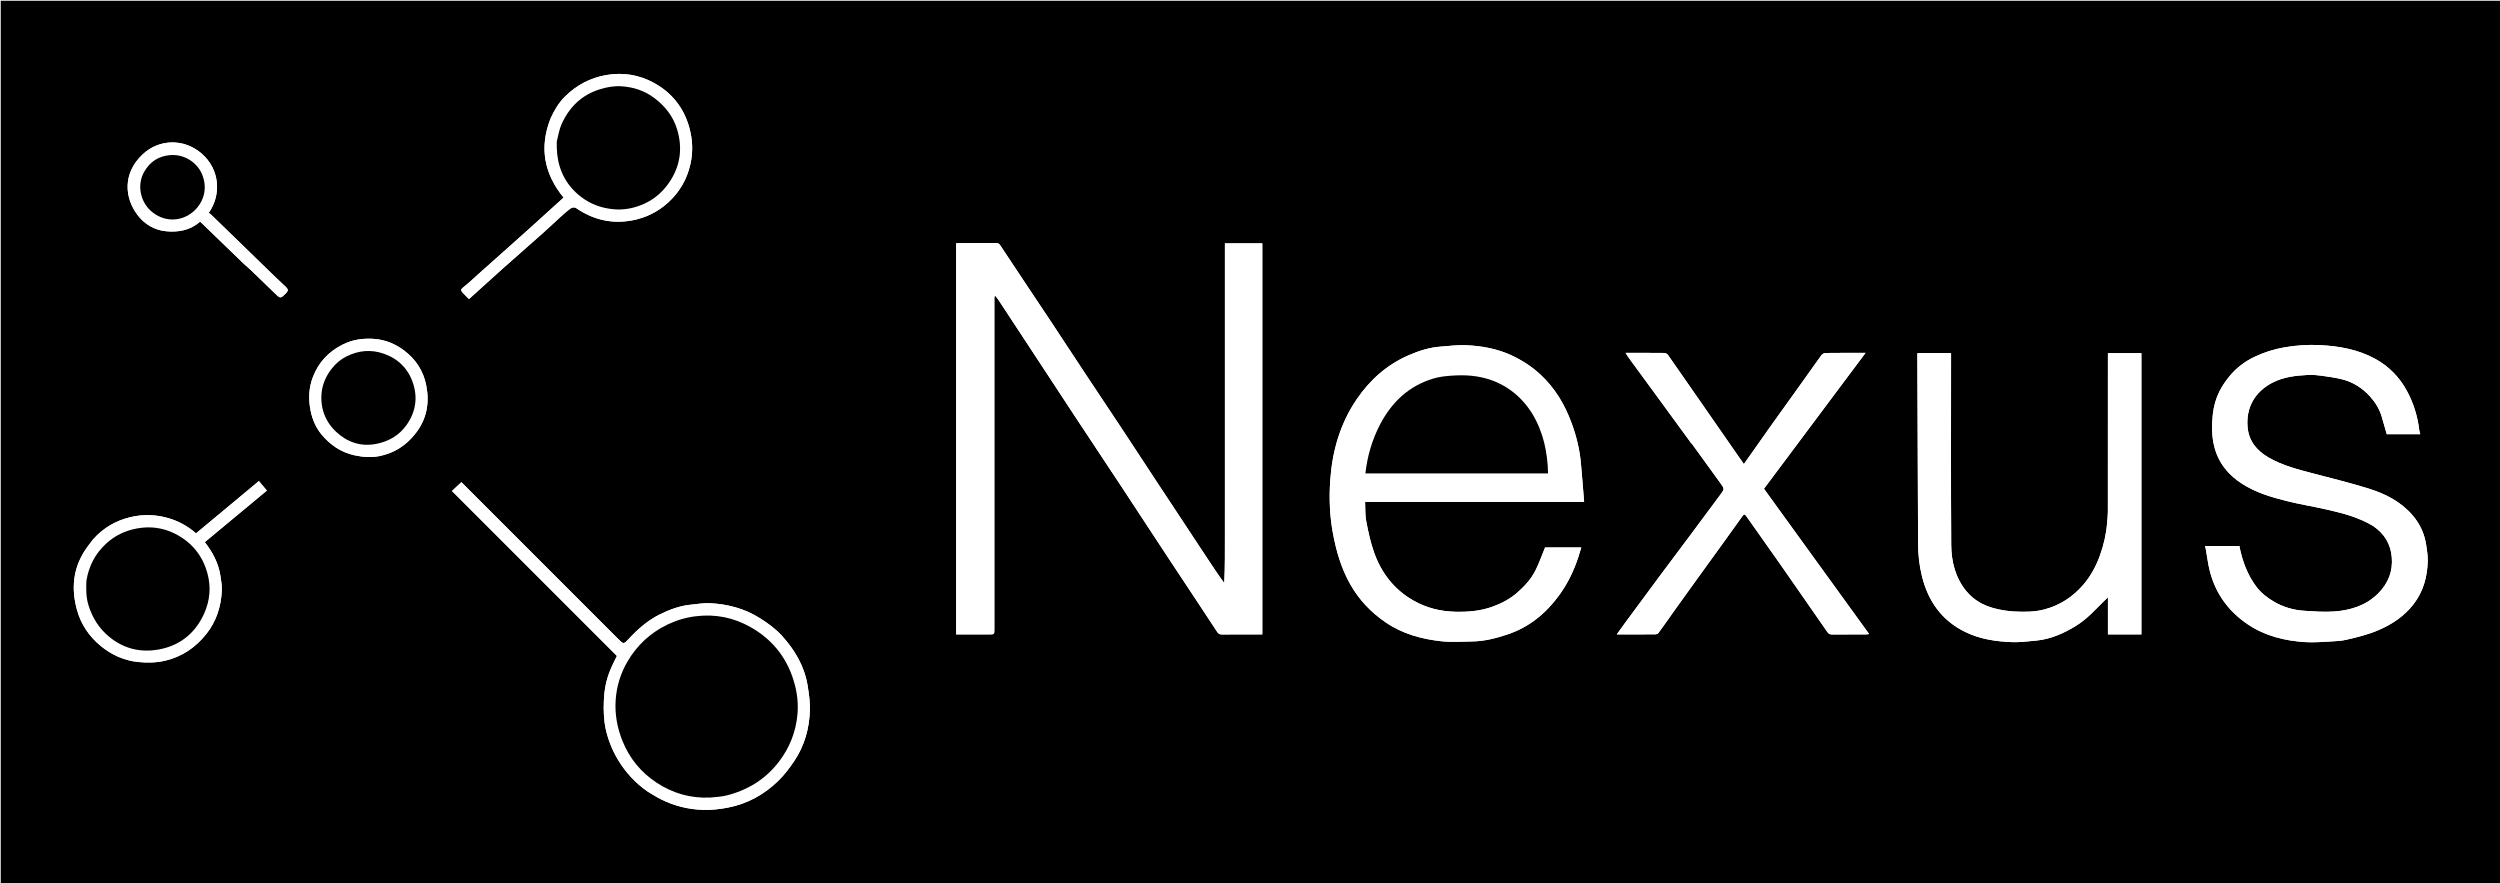
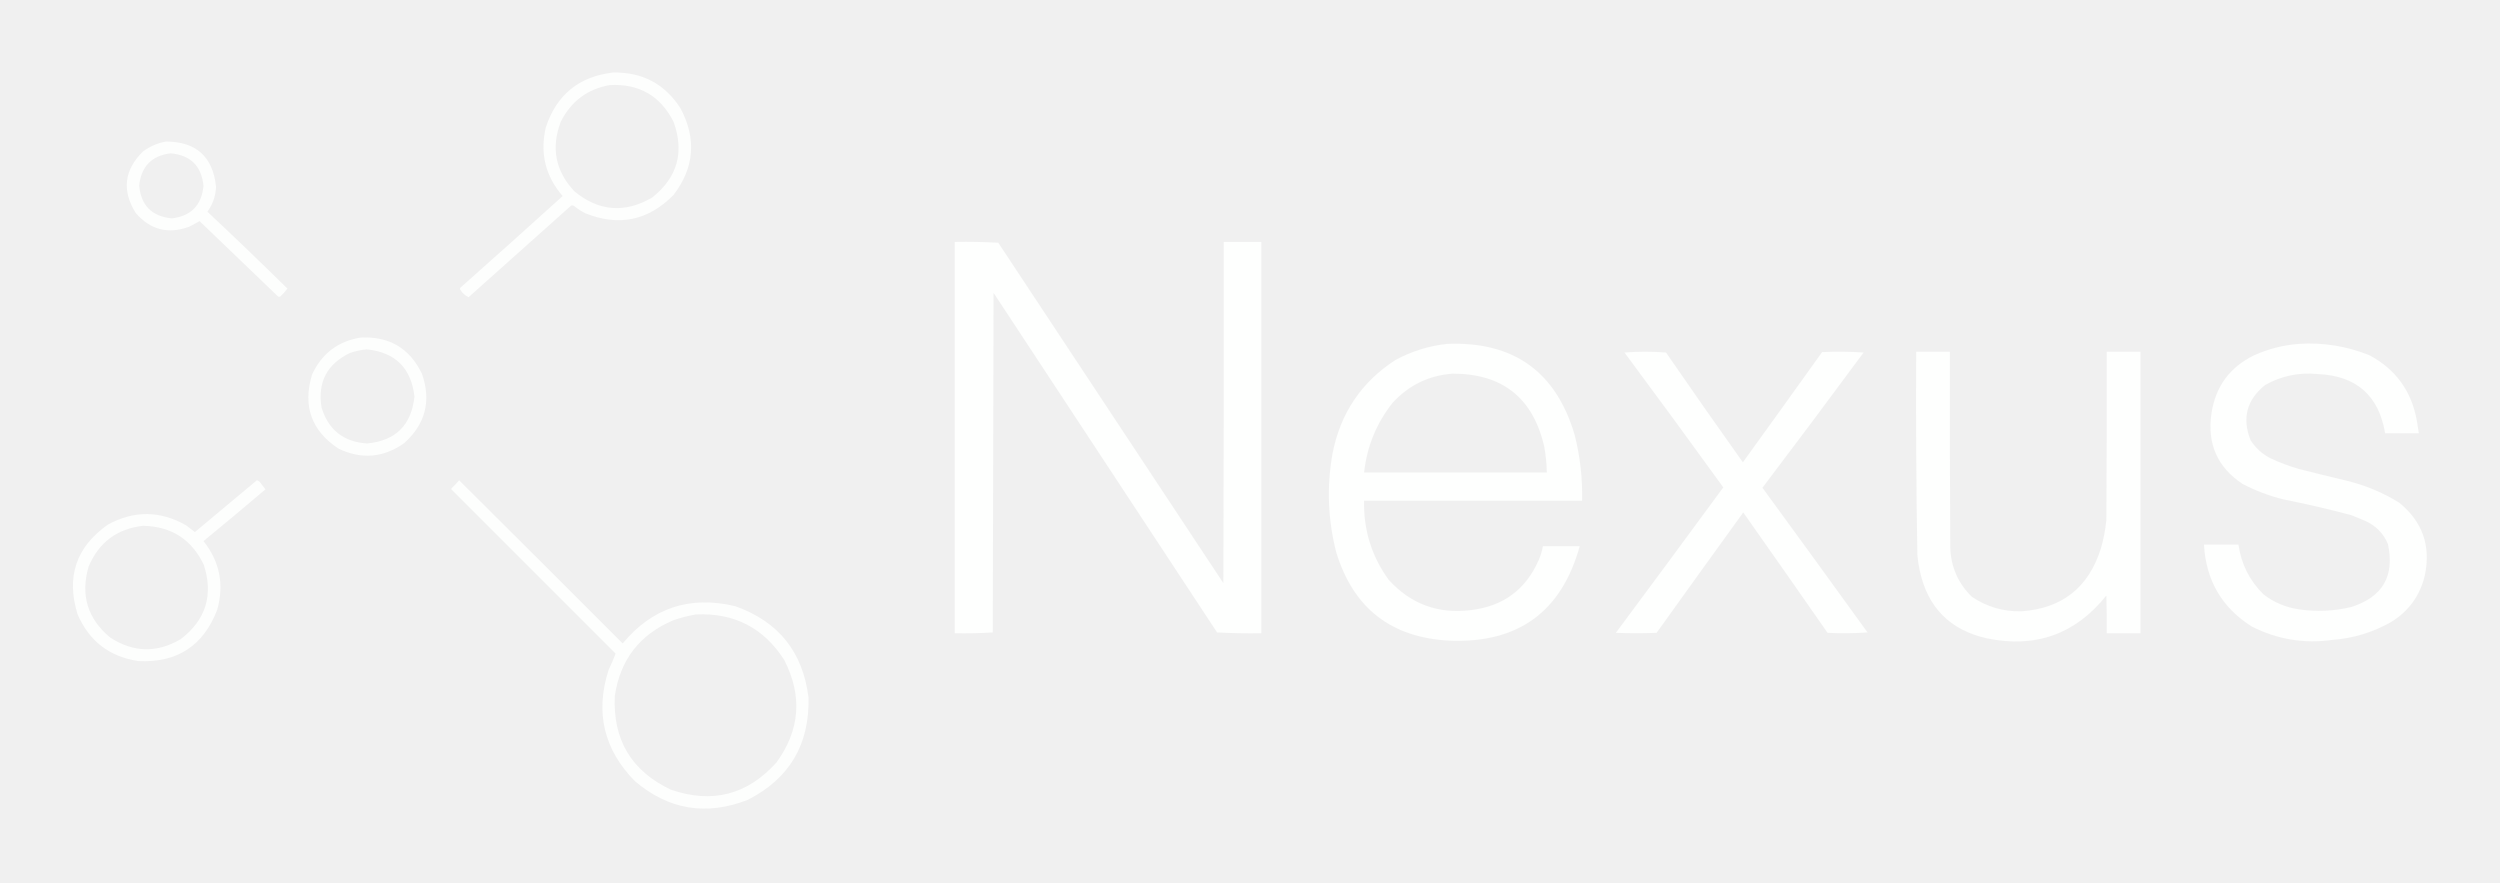
- <svg xmlns="http://www.w3.org/2000/svg" version="1.1" id="Layer_1" x="0px" y="0px" width="100%" viewBox="0 0 3188 1125" enable-background="new 0 0 3188 1125" xml:space="preserve">
-   <path fill="#000000" opacity="1" stroke="none" d=" M2082,1126   C1388,1126 694.5,1126 1,1126   C1,751 1,376 1,1   C1063.667,1 2126.333,1 3189,1   C3189,376 3189,751 3189,1126   C2820.167,1126 2451.333,1126 2082,1126  M1458.967,589.627   C1449.204,574.828 1439.472,560.008 1429.671,545.235   C1414.433,522.27 1399.108,499.363 1383.895,476.381   C1369.043,453.945 1354.356,431.399 1339.466,408.987   C1318.151,376.904 1296.65,344.943 1275.469,312.771   C1273.833,310.287 1272.331,309.977 1269.962,309.982   C1254.131,310.016 1238.3,309.995 1222.469,310.012   C1221.368,310.013 1220.266,310.185 1219.28,310.267   C1219.28,476.655 1219.28,642.711 1219.28,809   C1233.532,809 1247.506,809 1261.48,809   C1267.999,808.999 1268,808.998 1268,802.47   C1268,662.822 1268,523.175 1268,383.528   C1268,381.746 1268,379.964 1268,378.183   C1268.462,377.93 1268.924,377.677 1269.386,377.425   C1270.593,378.986 1271.909,380.475 1272.991,382.118   C1285.405,400.954 1297.786,419.81 1310.168,438.666   C1329.886,468.693 1349.551,498.756 1369.325,528.746   C1389.55,559.42 1409.925,589.994 1430.15,620.667   C1449.925,650.658 1469.538,680.754 1489.322,710.738   C1510.266,742.481 1531.384,774.109 1552.229,805.916   C1553.876,808.43 1555.435,809.058 1558.098,809.041   C1571.762,808.953 1585.427,809 1599.092,809   C1602.684,809 1606.276,809 1609.699,809   C1609.699,642.303 1609.699,476.247 1609.699,310.303   C1593.659,310.303 1577.921,310.303 1562,310.303   C1562,331.251 1562,351.897 1562,372.543   C1562,393.207 1562,413.87 1562,434.534   C1562,455.198 1562,475.862 1562,496.526   C1562,517.189 1562,537.853 1562,558.517   C1562,579.181 1562,599.844 1562,620.508   C1562,641.172 1562.038,661.836 1561.989,682.5   C1561.942,702.85 1562.203,723.212 1561.162,743.537   C1552.827,732.106 1545.309,720.694 1537.783,709.288   C1522.522,686.158 1507.279,663.015 1491.983,639.906   C1481.037,623.369 1470.019,606.879 1458.967,589.627  M1941.5,640   C1967.262,640 1993.024,640 2020.072,640   C2018.684,623.131 2017.472,606.923 2015.987,590.74   C2014.358,572.986 2010.145,555.777 2003.947,539.092   C1995.225,515.612 1982.789,494.609 1964.102,477.381   C1952.979,467.126 1940.658,459.228 1927.024,452.946   C1908.625,444.468 1889.078,441.088 1869.149,440.202   C1858.534,439.73 1847.824,441.281 1837.163,442.01   C1823.002,442.978 1809.633,447.285 1796.769,452.827   C1768.841,464.858 1746.993,484.295 1729.958,509.348   C1708.683,540.636 1698.765,575.822 1696.288,612.981   C1694.79,635.447 1695.623,658.059 1699.83,680.478   C1704.105,703.26 1710.494,725.111 1722.007,745.349   C1733.181,764.993 1748.219,780.805 1766.908,793.592   C1788.585,808.423 1812.928,815.034 1838.405,817.759   C1851.262,819.134 1864.389,818.136 1877.391,817.966   C1892.926,817.763 1907.777,813.887 1922.404,809.003   C1950.377,799.663 1971.939,781.748 1988.876,758.16   C1999.215,743.761 2006.924,727.826 2012.522,710.949   C2013.893,706.817 2015.09,702.627 2016.476,698.108   C2000.152,698.108 1984.845,698.108 1970.281,698.108   C1966.19,708.043 1962.765,717.88 1958.168,727.135   C1952.629,738.283 1944.288,747.43 1934.913,755.624   C1925.416,763.925 1914.393,769.706 1902.697,773.839   C1887.656,779.155 1871.944,780.518 1855.939,780.128   C1836.936,779.666 1819.178,775.293 1802.658,765.959   C1777.906,751.972 1761.562,730.789 1752.211,704.419   C1747.668,691.606 1744.803,678.111 1742.225,664.723   C1740.694,656.77 1741.199,648.425 1740.776,640   C1807.881,640 1874.191,640 1941.5,640  M3026.454,670.971   C3040.453,680.439 3048.482,693.51 3049.98,710.397   C3051.593,728.591 3045.329,744.054 3032.616,756.767   C3017.198,772.187 2997.465,778.244 2976.458,779.773   C2963.992,780.68 2951.34,779.691 2938.812,778.906   C2924.848,778.031 2911.607,774.261 2899.429,767.076   C2890.76,761.96 2883.029,755.816 2876.98,747.711   C2865.52,732.35 2859.275,714.8 2855.647,696.221   C2841.026,696.221 2826.578,696.221 2811.871,696.221   C2812.287,698.046 2812.703,699.591 2812.989,701.16   C2814.664,710.371 2815.706,719.747 2818.076,728.774   C2825.541,757.207 2841.8,779.547 2866.154,796.021   C2888.361,811.043 2913.429,817.141 2939.659,818.824   C2950.843,819.542 2962.158,818.498 2973.398,817.934   C2979.583,817.625 2985.869,817.241 2991.873,815.859   C3006.083,812.587 3020.198,809.161 3033.743,803.252   C3050.939,795.75 3065.933,785.562 3077.432,770.889   C3090.107,754.716 3095.37,735.632 3095.869,715.316   C3096.033,708.673 3094.921,701.955 3093.948,695.337   C3091.813,680.818 3085.896,667.916 3076.286,656.817   C3061.476,639.712 3041.997,629.764 3021.001,623.188   C2997.892,615.95 2974.307,610.213 2950.874,604.034   C2930.858,598.757 2910.768,593.831 2892.629,583.252   C2877.724,574.56 2867.708,562.301 2866.135,544.857   C2863.922,520.304 2875.041,499.778 2897.719,488.032   C2912.023,480.624 2927.633,478.924 2943.347,478.1   C2948.898,477.809 2954.561,478.307 2960.084,479.081   C2969.198,480.358 2978.4,481.54 2987.275,483.868   C3000.975,487.462 3012.515,494.851 3022.163,505.465   C3028.982,512.967 3034.073,521.23 3036.997,530.854   C3039.315,538.481 3041.441,546.167 3043.622,553.72   C3057.737,553.72 3071.83,553.72 3086.349,553.72   C3085.838,551.798 3085.23,550.273 3085.047,548.698   C3082.955,530.745 3077.694,513.809 3069,497.944   C3059.506,480.62 3046.031,466.982 3028.865,457.587   C3007.061,445.655 2983.012,441.324 2958.444,440.086   C2943.304,439.323 2928.209,440.318 2913.202,442.923   C2899.8,445.249 2886.967,449.291 2874.787,455.126   C2862.786,460.874 2852.153,468.854 2843.616,479.087   C2838.485,485.239 2833.776,491.989 2830.204,499.133   C2825.682,508.177 2822.976,517.929 2821.815,528.191   C2820.264,541.892 2820.242,555.506 2823.484,568.815   C2828.585,589.763 2841.183,605.505 2859.276,617.042   C2876.598,628.088 2895.998,633.916 2915.597,638.839   C2933.409,643.313 2951.626,646.148 2969.524,650.309   C2989.061,654.85 3008.457,660.028 3026.454,670.971  M2711.5,809   C2717.932,809 2724.365,809 2730.71,809   C2730.71,689.019 2730.71,569.616 2730.71,450.294   C2716.345,450.294 2702.273,450.294 2688,450.294   C2688,452.4 2688,454.213 2688,456.027   C2688,521.525 2688.021,587.023 2687.957,652.522   C2687.952,657.272 2687.365,662.024 2686.997,666.771   C2685.906,680.852 2682.783,694.465 2678.041,707.778   C2673.01,721.903 2665.997,734.93 2656.173,746.169   C2642.962,761.283 2626.777,771.909 2607.081,777.125   C2594.6,780.43 2581.979,780.423 2569.38,779.823   C2560.698,779.41 2551.924,777.999 2543.494,775.846   C2529.402,772.249 2516.886,765.242 2507.543,753.909   C2493.438,736.799 2488.341,716.096 2488.203,694.679   C2487.694,615.017 2488,535.351 2488,455.686   C2488,453.904 2488,452.121 2488,450.227   C2473.481,450.227 2459.41,450.227 2445.261,450.227   C2445.153,450.904 2445.011,451.371 2445.013,451.838   C2445.335,532.255 2445.746,612.672 2445.927,693.09   C2445.96,707.404 2447.531,721.423 2450.998,735.273   C2458.942,767.01 2476.374,791.437 2506.208,805.957   C2524.855,815.033 2545.059,818.063 2565.502,818.819   C2575.631,819.194 2585.85,817.894 2595.991,816.953   C2614.842,815.204 2631.656,807.717 2647.566,797.915   C2661.333,789.433 2671.973,777.408 2683.322,766.189   C2684.528,764.996 2685.78,763.85 2688.037,761.708   C2688.037,778.41 2688.037,793.599 2688.037,809   C2695.879,809 2703.189,809 2711.5,809  M2156.453,564.964   C2156.925,565.435 2157.472,565.852 2157.858,566.384   C2169.923,582.999 2182.04,599.576 2193.99,616.274   C2199.074,623.378 2199.084,623.621 2194.275,630.168   C2181.813,647.136 2169.205,663.997 2156.616,680.871   C2143.439,698.535 2130.175,716.133 2117.028,733.82   C2102.158,753.826 2087.366,773.89 2072.565,793.948   C2069.011,798.764 2065.556,803.654 2061.703,809   C2078.554,809 2094.387,809.047 2110.219,808.926   C2111.79,808.914 2114.004,808.345 2114.819,807.23   C2122.726,796.41 2130.348,785.382 2138.149,774.483   C2149.349,758.835 2160.614,743.232 2171.882,727.633   C2188.453,704.694 2205.158,681.85 2221.522,658.765   C2223.949,655.341 2224.806,655.237 2227.107,658.519   C2241.575,679.153 2256.242,699.648 2270.696,720.293   C2290.599,748.722 2310.415,777.214 2330.12,805.78   C2331.704,808.077 2333.082,809.1 2335.916,809.071   C2350.581,808.919 2365.248,809.009 2379.914,808.981   C2380.938,808.979 2381.963,808.713 2383.473,808.501   C2338.52,746.395 2293.932,684.794 2249.396,623.265   C2292.428,565.711 2335.411,508.221 2378.942,450   C2360.965,450 2344.302,449.907 2327.644,450.137   C2325.888,450.161 2323.618,451.683 2322.505,453.19   C2315.885,462.151 2309.572,471.338 2303.087,480.401   C2287.848,501.697 2272.521,522.932 2257.323,544.258   C2246.214,559.846 2235.252,575.54 2223.81,591.775   C2221.617,588.662 2219.762,586.059 2217.938,583.434   C2198.962,556.13 2179.985,528.825 2161.02,501.512   C2149.699,485.208 2138.442,468.86 2127.011,452.634   C2126.104,451.347 2124.072,450.129 2122.549,450.112   C2106.223,449.932 2089.894,450 2072.954,450   C2074.515,452.427 2075.765,454.605 2077.236,456.62   C2089.166,472.959 2101.148,489.259 2113.092,505.587   C2127.416,525.169 2141.719,544.766 2156.453,564.964  M826.029,1009.534   C831.442,1012.697 836.715,1016.138 842.295,1018.973   C859.668,1027.799 878.305,1032.336 897.655,1032.781   C907.865,1033.016 918.278,1031.785 928.333,1029.842   C953.034,1025.068 974.438,1013.285 992.353,995.829   C1000.104,988.276 1006.81,979.424 1012.869,970.408   C1025.969,950.914 1032.062,928.863 1032.777,905.595   C1033.096,895.229 1031.551,884.701 1029.894,874.401   C1025.924,849.731 1013.706,829.048 997.183,810.802   C989.052,801.823 979.289,794.797 968.995,788.284   C949.313,775.831 927.705,770.332 904.868,769.167   C897.258,768.778 889.548,770.336 881.884,770.998   C867.386,772.25 853.906,777.283 841.129,783.625   C825.95,791.161 813.259,802.331 801.736,814.754   C795.249,821.748 795.224,821.724 788.286,814.785   C721.372,747.867 654.459,680.949 588.373,614.858   C584.579,618.396 580.845,621.877 576.331,626.087   C646.369,696.127 716.464,766.224 786.692,836.453   C776.845,855.891 770.955,869.168 770.031,893.826   C769.813,899.65 769.699,905.51 770.082,911.318   C770.489,917.478 771.074,923.699 772.413,929.709   C775.461,943.394 780.585,956.322 787.798,968.412   C797.483,984.645 809.92,998.275 826.029,1009.534  M701.953,151.505   C687.491,188.263 693.858,221.536 718.694,252.025   C718.246,252.418 717.611,252.959 716.993,253.519   C702.812,266.353 688.642,279.199 674.449,292.02   C668.108,297.748 661.733,303.437 655.356,309.124   C640.156,322.675 624.941,336.21 609.743,349.764   C606.059,353.049 602.417,356.382 598.758,359.697   C585.63,371.592 584.268,367.176 597.2,380.644   C597.398,380.85 597.788,380.87 598.372,381.078   C605.457,374.669 612.637,368.171 619.821,361.677   C626.777,355.389 633.686,349.049 640.703,342.831   C657.647,327.815 674.69,312.909 691.598,297.852   C699.966,290.401 708.073,282.656 716.4,275.157   C720.274,271.669 724.21,268.185 728.501,265.261   C729.911,264.299 733.105,264.262 734.502,265.226   C756.337,280.284 780.15,285.929 806.328,280.996   C823.869,277.691 839.336,269.926 852.375,257.935   C866.62,244.835 875.94,228.818 880.342,209.607   C884.025,193.538 883.239,177.964 878.929,162.433   C871.85,136.917 856.114,117.605 833.109,105.287   C814.565,95.358 794.395,91.967 772.959,95.744   C752.354,99.373 735.196,108.616 720.589,123.023   C712.574,130.928 706.801,140.536 701.953,151.505  M118.505,687.997   C114.872,692.953 110.936,697.717 107.658,702.897   C92.973,726.102 90.954,751.044 97.984,777.121   C103.077,796.014 113.593,811.57 128.54,823.81   C142.318,835.092 158.051,842.28 176.207,844.182   C188.117,845.43 199.683,845.141 211.265,842.337   C232.581,837.176 249.536,825.465 263.131,808.428   C275.789,792.567 281.587,774.193 282.825,754.342   C283.257,747.417 282.053,740.303 280.921,733.385   C278.339,717.592 270.982,703.937 261.151,691.318   C287.387,669.524 313.743,647.631 340.298,625.573   C336.847,621.444 333.632,617.598 330.138,613.418   C303.151,635.887 276.5,658.075 249.975,680.16   C239.276,670.801 227.564,664.416 214.292,660.619   C198.207,656.018 182.117,655.632 165.941,659.555   C147.464,664.035 131.69,673.196 118.505,687.997  M311.003,336.503   C314.069,339.235 317.222,341.876 320.185,344.716   C330.243,354.355 340.279,364.018 350.233,373.763   C357.66,381.034 357.503,381.001 364.745,373.866   C367.656,370.998 367.683,368.878 364.694,366.094   C356.574,358.529 348.593,350.814 340.62,343.093   C327.981,330.852 315.399,318.55 302.782,306.285   C291.479,295.298 280.167,284.319 268.837,273.36   C268.06,272.608 267.092,272.055 266.212,271.41   C282.527,248.26 280.397,215.751 256.854,195.579   C234.468,176.399 203.096,177.249 182.36,196.45   C156.167,220.704 158.568,252.047 175.497,274.323   C184.13,285.683 196.795,293.471 211.765,294.886   C227.588,296.382 242.593,293.748 255.238,282.602   C273.803,300.541 292.153,318.271 311.003,336.503  M529.035,553.596   C544.147,535.218 548.037,513.966 543.505,491.288   C539.946,473.48 530.61,458.661 515.983,447.462   C504.44,438.624 491.389,433.195 476.997,432.16   C463.112,431.16 449.598,432.979 436.731,439.514   C418.795,448.623 406.174,462.147 399.01,480.815   C393.694,494.666 393.171,508.919 396.007,523.374   C398.2,534.551 402.715,545.146 409.711,553.674   C420.658,567.019 434.635,576.841 452.09,580.594   C462.556,582.844 473.142,583.735 483.635,581.64   C501.929,577.988 517.063,568.743 529.035,553.596  z" />
-   <path fill="#FFFFFF" opacity="1" stroke="none" d=" M1459,589.998   C1470.019,606.879 1481.037,623.369 1491.983,639.906   C1507.279,663.015 1522.522,686.158 1537.783,709.288   C1545.309,720.694 1552.827,732.106 1561.162,743.537   C1562.203,723.212 1561.942,702.85 1561.989,682.5   C1562.038,661.836 1562,641.172 1562,620.508   C1562,599.844 1562,579.181 1562,558.517   C1562,537.853 1562,517.189 1562,496.526   C1562,475.862 1562,455.198 1562,434.534   C1562,413.87 1562,393.207 1562,372.543   C1562,351.897 1562,331.251 1562,310.303   C1577.921,310.303 1593.659,310.303 1609.699,310.303   C1609.699,476.247 1609.699,642.303 1609.699,809   C1606.276,809 1602.684,809 1599.092,809   C1585.427,809 1571.762,808.953 1558.098,809.041   C1555.435,809.058 1553.876,808.43 1552.229,805.916   C1531.384,774.109 1510.266,742.481 1489.322,710.738   C1469.538,680.754 1449.925,650.658 1430.15,620.667   C1409.925,589.994 1389.55,559.42 1369.325,528.746   C1349.551,498.756 1329.886,468.693 1310.168,438.666   C1297.786,419.81 1285.405,400.954 1272.991,382.118   C1271.909,380.475 1270.593,378.986 1269.386,377.425   C1268.924,377.677 1268.462,377.93 1268,378.183   C1268,379.964 1268,381.746 1268,383.528   C1268,523.175 1268,662.822 1268,802.47   C1268,808.998 1267.999,808.999 1261.48,809   C1247.506,809 1233.532,809 1219.28,809   C1219.28,642.711 1219.28,476.655 1219.28,310.267   C1220.266,310.185 1221.368,310.013 1222.469,310.012   C1238.3,309.995 1254.131,310.016 1269.962,309.982   C1272.331,309.977 1273.833,310.287 1275.469,312.771   C1296.65,344.943 1318.151,376.904 1339.466,408.987   C1354.356,431.399 1369.043,453.945 1383.895,476.381   C1399.108,499.363 1414.433,522.27 1429.671,545.235   C1439.472,560.008 1449.204,574.828 1459,589.998  z" />
-   <path fill="#FFFFFF" opacity="1" stroke="none" d=" M1941,640   C1874.191,640 1807.881,640 1740.776,640   C1741.199,648.425 1740.694,656.77 1742.225,664.723   C1744.803,678.111 1747.668,691.606 1752.211,704.419   C1761.562,730.789 1777.906,751.972 1802.658,765.959   C1819.178,775.293 1836.936,779.666 1855.939,780.128   C1871.944,780.518 1887.656,779.155 1902.697,773.839   C1914.393,769.706 1925.416,763.925 1934.913,755.624   C1944.288,747.43 1952.629,738.283 1958.168,727.135   C1962.765,717.88 1966.19,708.043 1970.281,698.108   C1984.845,698.108 2000.152,698.108 2016.476,698.108   C2015.09,702.627 2013.893,706.817 2012.522,710.949   C2006.924,727.826 1999.215,743.761 1988.876,758.16   C1971.939,781.748 1950.377,799.663 1922.404,809.003   C1907.777,813.887 1892.926,817.763 1877.391,817.966   C1864.389,818.136 1851.262,819.134 1838.405,817.759   C1812.928,815.034 1788.585,808.423 1766.908,793.592   C1748.219,780.805 1733.181,764.993 1722.007,745.349   C1710.494,725.111 1704.105,703.26 1699.83,680.478   C1695.623,658.059 1694.79,635.447 1696.288,612.981   C1698.765,575.822 1708.683,540.636 1729.958,509.348   C1746.993,484.295 1768.841,464.858 1796.769,452.827   C1809.633,447.285 1823.002,442.978 1837.163,442.01   C1847.824,441.281 1858.534,439.73 1869.149,440.202   C1889.078,441.088 1908.625,444.468 1927.024,452.946   C1940.658,459.228 1952.979,467.126 1964.102,477.381   C1982.789,494.609 1995.225,515.612 2003.947,539.092   C2010.145,555.777 2014.358,572.986 2015.987,590.74   C2017.472,606.923 2018.684,623.131 2020.072,640   C1993.024,640 1967.262,640 1941,640  M1953.497,526.993   C1946.171,515.211 1937.003,505.172 1925.645,497.126   C1910.698,486.539 1893.925,480.833 1875.882,479.139   C1867.293,478.332 1858.533,478.539 1849.909,479.14   C1842.519,479.656 1834.981,480.608 1827.909,482.714   C1796.78,491.983 1774.955,512.595 1760.114,540.822   C1749.796,560.448 1743.65,581.521 1741.16,603.712   C1818.751,603.712 1896.276,603.712 1974.072,603.712   C1973.435,576.504 1968.081,550.884 1953.497,526.993  z" />
-   <path fill="#FFFFFF" opacity="1" stroke="none" d=" M3026.199,670.7   C3008.457,660.028 2989.061,654.85 2969.524,650.309   C2951.626,646.148 2933.409,643.313 2915.597,638.839   C2895.998,633.916 2876.598,628.088 2859.276,617.042   C2841.183,605.505 2828.585,589.763 2823.484,568.815   C2820.242,555.506 2820.264,541.892 2821.815,528.191   C2822.976,517.929 2825.682,508.177 2830.204,499.133   C2833.776,491.989 2838.485,485.239 2843.616,479.087   C2852.153,468.854 2862.786,460.874 2874.787,455.126   C2886.967,449.291 2899.8,445.249 2913.202,442.923   C2928.209,440.318 2943.304,439.323 2958.444,440.086   C2983.012,441.324 3007.061,445.655 3028.865,457.587   C3046.031,466.982 3059.506,480.62 3069,497.944   C3077.694,513.809 3082.955,530.745 3085.047,548.698   C3085.23,550.273 3085.838,551.798 3086.349,553.72   C3071.83,553.72 3057.737,553.72 3043.622,553.72   C3041.441,546.167 3039.315,538.481 3036.997,530.854   C3034.073,521.23 3028.982,512.967 3022.163,505.465   C3012.515,494.851 3000.975,487.462 2987.275,483.868   C2978.4,481.54 2969.198,480.358 2960.084,479.081   C2954.561,478.307 2948.898,477.809 2943.347,478.1   C2927.633,478.924 2912.023,480.624 2897.719,488.032   C2875.041,499.778 2863.922,520.304 2866.135,544.857   C2867.708,562.301 2877.724,574.56 2892.629,583.252   C2910.768,593.831 2930.858,598.757 2950.874,604.034   C2974.307,610.213 2997.892,615.95 3021.001,623.188   C3041.997,629.764 3061.476,639.712 3076.286,656.817   C3085.896,667.916 3091.813,680.818 3093.948,695.337   C3094.921,701.955 3096.033,708.673 3095.869,715.316   C3095.37,735.632 3090.107,754.716 3077.432,770.889   C3065.933,785.562 3050.939,795.75 3033.743,803.252   C3020.198,809.161 3006.083,812.587 2991.873,815.859   C2985.869,817.241 2979.583,817.625 2973.398,817.934   C2962.158,818.498 2950.843,819.542 2939.659,818.824   C2913.429,817.141 2888.361,811.043 2866.154,796.021   C2841.8,779.547 2825.541,757.207 2818.076,728.774   C2815.706,719.747 2814.664,710.371 2812.989,701.16   C2812.703,699.591 2812.287,698.046 2811.871,696.221   C2826.578,696.221 2841.026,696.221 2855.647,696.221   C2859.275,714.8 2865.52,732.35 2876.98,747.711   C2883.029,755.816 2890.76,761.96 2899.429,767.076   C2911.607,774.261 2924.848,778.031 2938.812,778.906   C2951.34,779.691 2963.992,780.68 2976.458,779.773   C2997.465,778.244 3017.198,772.187 3032.616,756.767   C3045.329,744.054 3051.593,728.591 3049.98,710.397   C3048.482,693.51 3040.453,680.439 3026.199,670.7  z" />
-   <path fill="#FFFFFF" opacity="1" stroke="none" d=" M2711,809   C2703.189,809 2695.879,809 2688.037,809   C2688.037,793.599 2688.037,778.41 2688.037,761.708   C2685.78,763.85 2684.528,764.996 2683.322,766.189   C2671.973,777.408 2661.333,789.433 2647.566,797.915   C2631.656,807.717 2614.842,815.204 2595.991,816.953   C2585.85,817.894 2575.631,819.194 2565.502,818.819   C2545.059,818.063 2524.855,815.033 2506.208,805.957   C2476.374,791.437 2458.942,767.01 2450.998,735.273   C2447.531,721.423 2445.96,707.404 2445.927,693.09   C2445.746,612.672 2445.335,532.255 2445.013,451.838   C2445.011,451.371 2445.153,450.904 2445.261,450.227   C2459.41,450.227 2473.481,450.227 2488,450.227   C2488,452.121 2488,453.904 2488,455.686   C2488,535.351 2487.694,615.017 2488.203,694.679   C2488.341,716.096 2493.438,736.799 2507.543,753.909   C2516.886,765.242 2529.402,772.249 2543.494,775.846   C2551.924,777.999 2560.698,779.41 2569.38,779.823   C2581.979,780.423 2594.6,780.43 2607.081,777.125   C2626.777,771.909 2642.962,761.283 2656.173,746.169   C2665.997,734.93 2673.01,721.903 2678.041,707.778   C2682.783,694.465 2685.906,680.852 2686.997,666.771   C2687.365,662.024 2687.952,657.272 2687.957,652.522   C2688.021,587.023 2688,521.525 2688,456.027   C2688,454.213 2688,452.4 2688,450.294   C2702.273,450.294 2716.345,450.294 2730.71,450.294   C2730.71,569.616 2730.71,689.019 2730.71,809   C2724.365,809 2717.932,809 2711,809  z" />
-   <path fill="#FFFFFF" opacity="1" stroke="none" d=" M2156.242,564.661   C2141.719,544.766 2127.416,525.169 2113.092,505.587   C2101.148,489.259 2089.166,472.959 2077.236,456.62   C2075.765,454.605 2074.515,452.427 2072.954,450   C2089.894,450 2106.223,449.932 2122.549,450.112   C2124.072,450.129 2126.104,451.347 2127.011,452.634   C2138.442,468.86 2149.699,485.208 2161.02,501.512   C2179.985,528.825 2198.962,556.13 2217.938,583.434   C2219.762,586.059 2221.617,588.662 2223.81,591.775   C2235.252,575.54 2246.214,559.846 2257.323,544.258   C2272.521,522.932 2287.848,501.697 2303.087,480.401   C2309.572,471.338 2315.885,462.151 2322.505,453.19   C2323.618,451.683 2325.888,450.161 2327.644,450.137   C2344.302,449.907 2360.965,450 2378.942,450   C2335.411,508.221 2292.428,565.711 2249.396,623.265   C2293.932,684.794 2338.52,746.395 2383.473,808.501   C2381.963,808.713 2380.938,808.979 2379.914,808.981   C2365.248,809.009 2350.581,808.919 2335.916,809.071   C2333.082,809.1 2331.704,808.077 2330.12,805.78   C2310.415,777.214 2290.599,748.722 2270.696,720.293   C2256.242,699.648 2241.575,679.153 2227.107,658.519   C2224.806,655.237 2223.949,655.341 2221.522,658.765   C2205.158,681.85 2188.453,704.694 2171.882,727.633   C2160.614,743.232 2149.349,758.835 2138.149,774.483   C2130.348,785.382 2122.726,796.41 2114.819,807.23   C2114.004,808.345 2111.79,808.914 2110.219,808.926   C2094.387,809.047 2078.554,809 2061.703,809   C2065.556,803.654 2069.011,798.764 2072.565,793.948   C2087.366,773.89 2102.158,753.826 2117.028,733.82   C2130.175,716.133 2143.439,698.535 2156.616,680.871   C2169.205,663.997 2181.813,647.136 2194.275,630.168   C2199.084,623.621 2199.074,623.378 2193.99,616.274   C2182.04,599.576 2169.923,582.999 2157.858,566.384   C2157.472,565.852 2156.925,565.435 2156.242,564.661  z" />
-   <path fill="#FFFFFF" opacity="1" stroke="none" d=" M825.767,1009.269   C809.92,998.275 797.483,984.645 787.798,968.412   C780.585,956.322 775.461,943.394 772.413,929.709   C771.074,923.699 770.489,917.478 770.082,911.318   C769.699,905.51 769.813,899.65 770.031,893.826   C770.955,869.168 776.845,855.891 786.692,836.453   C716.464,766.224 646.369,696.127 576.331,626.087   C580.845,621.877 584.579,618.396 588.373,614.858   C654.459,680.949 721.372,747.867 788.286,814.785   C795.224,821.724 795.249,821.748 801.736,814.754   C813.259,802.331 825.95,791.161 841.129,783.625   C853.906,777.283 867.386,772.25 881.884,770.998   C889.548,770.336 897.258,768.778 904.868,769.167   C927.705,770.332 949.313,775.831 968.995,788.284   C979.289,794.797 989.052,801.823 997.183,810.802   C1013.706,829.048 1025.924,849.731 1029.894,874.401   C1031.551,884.701 1033.096,895.229 1032.777,905.595   C1032.062,928.863 1025.969,950.914 1012.869,970.408   C1006.81,979.424 1000.104,988.276 992.353,995.829   C974.438,1013.285 953.034,1025.068 928.333,1029.842   C918.278,1031.785 907.865,1033.016 897.655,1032.781   C878.305,1032.336 859.668,1027.799 842.295,1018.973   C836.715,1016.138 831.442,1012.697 825.767,1009.269  M906.392,1017   C912.861,1016.218 919.49,1016.084 925.772,1014.542   C953.355,1007.772 976.385,993.652 993.656,970.811   C1006.958,953.219 1014.838,933.333 1016.864,911.423   C1017.999,899.145 1016.969,886.77 1013.958,874.742   C1005.705,841.768 986.866,816.607 957.29,799.814   C935.466,787.423 912.03,782.749 886.957,785.897   C874.326,787.483 862.397,791.042 851.051,796.516   C829.351,806.986 812.341,822.767 800.202,843.544   C791.399,858.61 786.311,875.096 785.13,892.461   C783.902,910.527 786.973,927.971 793.831,944.961   C802.792,967.161 817.356,984.782 836.899,997.771   C857.406,1011.401 880.424,1018.269 906.392,1017  z" />
-   <path fill="#FFFFFF" opacity="1" stroke="none" d=" M701.99,151.111   C706.801,140.536 712.574,130.928 720.589,123.023   C735.196,108.616 752.354,99.373 772.959,95.744   C794.395,91.967 814.565,95.358 833.109,105.287   C856.114,117.605 871.85,136.917 878.929,162.433   C883.239,177.964 884.025,193.538 880.342,209.607   C875.94,228.818 866.62,244.835 852.375,257.935   C839.336,269.926 823.869,277.691 806.328,280.996   C780.15,285.929 756.337,280.284 734.502,265.226   C733.105,264.262 729.911,264.299 728.501,265.261   C724.21,268.185 720.274,271.669 716.4,275.157   C708.073,282.656 699.966,290.401 691.598,297.852   C674.69,312.909 657.647,327.815 640.703,342.831   C633.686,349.049 626.777,355.389 619.821,361.677   C612.637,368.171 605.457,374.669 598.372,381.078   C597.788,380.87 597.398,380.85 597.2,380.644   C584.268,367.176 585.63,371.592 598.758,359.697   C602.417,356.382 606.059,353.049 609.743,349.764   C624.941,336.21 640.156,322.675 655.356,309.124   C661.733,303.437 668.108,297.748 674.449,292.02   C688.642,279.199 702.812,266.353 716.993,253.519   C717.611,252.959 718.246,252.418 718.694,252.025   C693.858,221.536 687.491,188.263 701.99,151.111  M710.002,180.856   C709.688,191.692 710.622,202.292 713.89,212.779   C717.904,225.66 724.978,236.678 734.566,245.636   C744.207,254.645 755.654,261.192 768.814,264.494   C780.962,267.541 793.073,268.092 805.19,265.304   C827.364,260.201 844.446,247.73 856.179,228.257   C868.175,208.349 870.071,187.034 863.449,165.01   C858.517,148.608 848.396,135.689 834.86,125.357   C822.29,115.761 807.95,111.022 792.307,110.026   C782.926,109.429 773.891,111.111 764.89,113.896   C741.642,121.088 725.979,136.597 716.182,158.226   C713.113,164.999 712.023,172.669 710.002,180.856  z" />
-   <path fill="#FFFFFF" opacity="1" stroke="none" d=" M118.757,687.741   C131.69,673.196 147.464,664.035 165.941,659.555   C182.117,655.632 198.207,656.018 214.292,660.619   C227.564,664.416 239.276,670.801 249.975,680.16   C276.5,658.075 303.151,635.887 330.138,613.418   C333.632,617.598 336.847,621.444 340.298,625.573   C313.743,647.631 287.387,669.524 261.151,691.318   C270.982,703.937 278.339,717.592 280.921,733.385   C282.053,740.303 283.257,747.417 282.825,754.342   C281.587,774.193 275.789,792.567 263.131,808.428   C249.536,825.465 232.581,837.176 211.265,842.337   C199.683,845.141 188.117,845.43 176.207,844.182   C158.051,842.28 142.318,835.092 128.54,823.81   C113.593,811.57 103.077,796.014 97.984,777.121   C90.954,751.044 92.973,726.102 107.658,702.897   C110.936,697.717 114.872,692.953 118.757,687.741  M110.026,740.944   C109.776,751.134 109.685,761.325 112.675,771.216   C117.616,787.557 126.151,801.346 139.633,812.336   C159.661,828.662 182.656,832.861 206.707,827.318   C231.51,821.601 249.687,806.1 260.337,782.332   C267.769,765.747 269.208,748.619 264.57,731.39   C258.328,708.198 243.994,690.859 222.399,680.232   C207.428,672.865 191.512,670.844 174.836,673.863   C159.586,676.624 146.358,683.013 135.092,693.458   C121.461,706.095 113.281,721.724 110.026,740.944  z" />
-   <path fill="#FFFFFF" opacity="1" stroke="none" d=" M310.752,336.252   C292.153,318.271 273.803,300.541 255.238,282.602   C242.593,293.748 227.588,296.382 211.765,294.886   C196.795,293.471 184.13,285.683 175.497,274.323   C158.568,252.047 156.167,220.704 182.36,196.45   C203.096,177.249 234.468,176.399 256.854,195.579   C280.397,215.751 282.527,248.26 266.212,271.41   C267.092,272.055 268.06,272.608 268.837,273.36   C280.167,284.319 291.479,295.298 302.782,306.285   C315.399,318.55 327.981,330.852 340.62,343.093   C348.593,350.814 356.574,358.529 364.694,366.094   C367.683,368.878 367.656,370.998 364.745,373.866   C357.503,381.001 357.66,381.034 350.233,373.763   C340.279,364.018 330.243,354.355 320.185,344.716   C317.222,341.876 314.069,339.235 310.752,336.252  M247.987,268.519   C260.981,256.022 264.544,238.802 257.612,222.189   C251.496,207.533 235.279,196.128 216.562,197.86   C201.849,199.221 191.339,206.373 184.124,218.664   C174.434,235.17 178.678,256.443 192.181,268.742   C208.192,283.323 231.159,283.853 247.987,268.519  z" />
-   <path fill="#FFFFFF" opacity="1" stroke="none" d=" M529.004,553.958   C517.063,568.743 501.929,577.988 483.635,581.64   C473.142,583.735 462.556,582.844 452.09,580.594   C434.635,576.841 420.658,567.019 409.711,553.674   C402.715,545.146 398.2,534.551 396.007,523.374   C393.171,508.919 393.694,494.666 399.01,480.815   C406.174,462.147 418.795,448.623 436.731,439.514   C449.598,432.979 463.112,431.16 476.997,432.16   C491.389,433.195 504.44,438.624 515.983,447.462   C530.61,458.661 539.946,473.48 543.505,491.288   C548.037,513.966 544.147,535.218 529.004,553.958  M421.422,472.06   C415.249,480.727 411.147,490.392 410.13,500.888   C408.244,520.333 414.697,537.551 428.707,550.683   C442.756,563.852 459.974,569.877 479.742,566.04   C495.693,562.944 508.849,555.328 518.295,542.102   C529.91,525.839 532.926,507.634 526.728,488.778   C520.672,470.356 507.935,457.496 489.397,451.038   C473.269,445.419 457.478,446.772 442.22,454.349   C434.057,458.403 427.384,464.259 421.422,472.06  z" />
-   <path fill="#000000" opacity="1" stroke="none" d=" M1953.759,527.263   C1968.081,550.884 1973.435,576.504 1974.072,603.712   C1896.276,603.712 1818.751,603.712 1741.16,603.712   C1743.65,581.521 1749.796,560.448 1760.114,540.822   C1774.955,512.595 1796.78,491.983 1827.909,482.714   C1834.981,480.608 1842.519,479.656 1849.909,479.14   C1858.533,478.539 1867.293,478.332 1875.882,479.139   C1893.925,480.833 1910.698,486.539 1925.645,497.126   C1937.003,505.172 1946.171,515.211 1953.759,527.263  z" />
-   <path fill="#000000" opacity="1" stroke="none" d=" M905.905,1017   C880.424,1018.269 857.406,1011.401 836.899,997.771   C817.356,984.782 802.792,967.161 793.831,944.961   C786.973,927.971 783.902,910.527 785.13,892.461   C786.311,875.096 791.399,858.61 800.202,843.544   C812.341,822.767 829.351,806.986 851.051,796.516   C862.397,791.042 874.326,787.483 886.957,785.897   C912.03,782.749 935.466,787.423 957.29,799.814   C986.866,816.607 1005.705,841.768 1013.958,874.742   C1016.969,886.77 1017.999,899.145 1016.864,911.423   C1014.838,933.333 1006.958,953.219 993.656,970.811   C976.385,993.652 953.355,1007.772 925.772,1014.542   C919.49,1016.084 912.861,1016.218 905.905,1017  z" />
-   <path fill="#000000" opacity="1" stroke="none" d=" M710.014,180.392   C712.023,172.669 713.113,164.999 716.182,158.226   C725.979,136.597 741.642,121.088 764.89,113.896   C773.891,111.111 782.926,109.429 792.307,110.026   C807.95,111.022 822.29,115.761 834.86,125.357   C848.396,135.689 858.517,148.608 863.449,165.01   C870.071,187.034 868.175,208.349 856.179,228.257   C844.446,247.73 827.364,260.201 805.19,265.304   C793.073,268.092 780.962,267.541 768.814,264.494   C755.654,261.192 744.207,254.645 734.566,245.636   C724.978,236.678 717.904,225.66 713.89,212.779   C710.622,202.292 709.688,191.692 710.014,180.392  z" />
-   <path fill="#000000" opacity="1" stroke="none" d=" M110.203,740.521   C113.281,721.724 121.461,706.095 135.092,693.458   C146.358,683.013 159.586,676.624 174.836,673.863   C191.512,670.844 207.428,672.865 222.399,680.232   C243.994,690.859 258.328,708.198 264.57,731.39   C269.208,748.619 267.769,765.747 260.337,782.332   C249.687,806.1 231.51,821.601 206.707,827.318   C182.656,832.861 159.661,828.662 139.633,812.336   C126.151,801.346 117.616,787.557 112.675,771.216   C109.685,761.325 109.776,751.134 110.203,740.521  z" />
-   <path fill="#000000" opacity="1" stroke="none" d=" M247.729,268.769   C231.159,283.853 208.192,283.323 192.181,268.742   C178.678,256.443 174.434,235.17 184.124,218.664   C191.339,206.373 201.849,199.221 216.562,197.86   C235.279,196.128 251.496,207.533 257.612,222.189   C264.544,238.802 260.981,256.022 247.729,268.769  z" />
-   <path fill="#000000" opacity="1" stroke="none" d=" M421.692,471.811   C427.384,464.259 434.057,458.403 442.22,454.349   C457.478,446.772 473.269,445.419 489.397,451.038   C507.935,457.496 520.672,470.356 526.728,488.778   C532.926,507.634 529.91,525.839 518.295,542.102   C508.849,555.328 495.693,562.944 479.742,566.04   C459.974,569.877 442.756,563.852 428.707,550.683   C414.697,537.551 408.244,520.333 410.13,500.888   C411.147,490.392 415.249,480.727 421.692,471.811  z" />
+ <svg xmlns="http://www.w3.org/2000/svg" version="1.1" width="3188px" height="1125px" style="shape-rendering:geometricPrecision; text-rendering:geometricPrecision; image-rendering:optimizeQuality; fill-rule:evenodd; clip-rule:evenodd">
+   <g>
+     <path style="opacity:0.929" fill="#fefffe" d="M 781.5,92.5 C 819.128,91.726 847.961,107.059 868,138.5C 888.383,177.19 885.383,213.856 859,248.5C 826.77,281.28 789.27,289.113 746.5,272C 741.494,269.499 736.827,266.499 732.5,263C 731.241,262.018 729.908,261.685 728.5,262C 684.833,301 641.167,340 597.5,379C 593.188,377.036 589.688,373.869 587,369.5C 586.251,368.365 586.417,367.365 587.5,366.5C 631.022,327.901 674.355,289.068 717.5,250C 695.52,224.579 688.353,195.412 696,162.5C 709.685,120.975 738.185,97.642 781.5,92.5 Z M 777.5,108.5 C 815.025,106.504 842.191,122.171 859,155.5C 872.92,194.391 863.754,226.557 831.5,252C 796.561,272.216 763.561,269.549 732.5,244C 708.344,218.198 702.511,188.698 715,155.5C 728.019,129.299 748.853,113.632 777.5,108.5 Z" />
+   </g>
+   <g>
+     <path style="opacity:0.929" fill="#fefffe" d="M 211.5,180.5 C 250.048,180.549 271.381,199.716 275.5,238C 275.049,249.817 271.383,260.484 264.5,270C 298.884,302.206 332.884,334.873 366.5,368C 363.87,371.632 360.87,374.965 357.5,378C 356.5,378.667 355.5,378.667 354.5,378C 321.167,346 287.833,314 254.5,282C 250.279,284.144 245.946,286.477 241.5,289C 214.566,299.015 191.732,293.182 173,271.5C 155.201,242.822 158.367,216.655 182.5,193C 191.315,186.586 200.982,182.419 211.5,180.5 Z M 217.5,195.5 C 242.941,197.774 256.941,211.608 259.5,237C 257.135,261.698 243.635,275.531 219,278.5C 193.56,275.894 179.727,261.894 177.5,236.5C 180.115,212.22 193.448,198.554 217.5,195.5 Z" />
+   </g>
+   <g>
+     <path style="opacity:0.971" fill="#fefffe" d="M 1217.5,308.5 C 1236.08,308.174 1254.58,308.507 1273,309.5C 1368.67,454.167 1464.33,598.833 1560,743.5C 1560.5,598.5 1560.67,453.5 1560.5,308.5C 1576.5,308.5 1592.5,308.5 1608.5,308.5C 1608.5,474.833 1608.5,641.167 1608.5,807.5C 1589.59,807.826 1570.76,807.493 1552,806.5C 1457,662.167 1362,517.833 1267,373.5C 1266.67,517.833 1266.33,662.167 1266,806.5C 1249.91,807.491 1233.74,807.825 1217.5,807.5C 1217.5,641.167 1217.5,474.833 1217.5,308.5 Z" />
+   </g>
+   <g>
+     <path style="opacity:0.932" fill="#fefffe" d="M 459.5,430.5 C 496.036,428.507 522.203,443.84 538,476.5C 550.144,511.093 542.644,540.593 515.5,565C 488.913,583.842 460.913,586.175 431.5,572C 396.955,549.044 385.789,517.544 398,477.5C 410.356,450.956 430.856,435.289 459.5,430.5 Z M 467.5,445.5 C 504.149,449.167 524.482,469.334 528.5,506C 524.505,542.328 504.339,562.162 468,565.5C 438.049,563.548 418.715,548.215 410,519.5C 404.923,487.15 417.09,463.983 446.5,450C 453.47,447.669 460.47,446.169 467.5,445.5 Z" />
+   </g>
+   <g>
+     <path style="opacity:0.972" fill="#fefffe" d="M 1845.5,438.5 C 1929.99,435.126 1984.15,473.793 2008,554.5C 2015.01,582.061 2018.17,610.061 2017.5,638.5C 1924.83,638.5 1832.17,638.5 1739.5,638.5C 1738.67,675.842 1749.17,709.508 1771,739.5C 1799.11,770.318 1833.95,783.151 1875.5,778C 1916.58,773.216 1945.42,752.05 1962,714.5C 1964.54,708.703 1966.38,702.703 1967.5,696.5C 1983.17,696.5 1998.83,696.5 2014.5,696.5C 1991.17,780.365 1935.83,820.531 1848.5,817C 1774.03,813.191 1725.87,775.691 1704,704.5C 1693.38,663.202 1691.71,621.535 1699,579.5C 1708.84,527.569 1735.67,487.402 1779.5,459C 1800.28,447.813 1822.28,440.979 1845.5,438.5 Z M 1852.5,476.5 C 1915.63,476.47 1954.46,507.137 1969,568.5C 1971.1,579.739 1972.26,591.073 1972.5,602.5C 1894.83,602.5 1817.17,602.5 1739.5,602.5C 1743.2,569.213 1755.36,539.546 1776,513.5C 1796.69,491.071 1822.19,478.738 1852.5,476.5 Z" />
+   </g>
+   <g>
+     <path style="opacity:0.973" fill="#fefffe" d="M 2931.5,438.5 C 2962.64,436.524 2992.64,441.358 3021.5,453C 3055.06,470.923 3075.22,498.757 3082,536.5C 3082.94,541.827 3083.78,547.16 3084.5,552.5C 3070.17,552.5 3055.83,552.5 3041.5,552.5C 3033.42,504.27 3004.75,479.104 2955.5,477C 2931.62,474.642 2909.29,479.309 2888.5,491C 2864.99,509.877 2858.82,533.377 2870,561.5C 2876.26,571.097 2884.43,578.597 2894.5,584C 2906.46,589.652 2918.79,594.319 2931.5,598C 2951.81,603.16 2972.14,608.16 2992.5,613C 3016.43,618.805 3038.76,628.139 3059.5,641C 3089.38,665.309 3100.21,696.476 3092,734.5C 3085.76,759.842 3071.59,779.342 3049.5,793C 3026.28,806.296 3001.28,813.963 2974.5,816C 2938.33,821.12 2904,815.453 2871.5,799C 2833.35,774.907 2813.02,740.074 2810.5,694.5C 2825.17,694.5 2839.83,694.5 2854.5,694.5C 2858.05,719.38 2868.72,740.547 2886.5,758C 2899.76,768.206 2914.76,774.54 2931.5,777C 2953.97,780.385 2976.3,779.385 2998.5,774C 3038.49,761.172 3053.99,734.339 3045,693.5C 3039.07,679.781 3029.24,669.948 3015.5,664C 3009.83,661.667 3004.17,659.333 2998.5,657C 2970.06,649.39 2941.39,642.723 2912.5,637C 2894.01,632.504 2876.34,625.837 2859.5,617C 2827.61,595.746 2814.45,565.912 2820,527.5C 2825.12,493.057 2843.29,468.224 2874.5,453C 2892.78,444.847 2911.78,440.014 2931.5,438.5 Z" />
+   </g>
+   <g>
+     <path style="opacity:0.97" fill="#fefffe" d="M 2071.5,449.5 C 2089,448.173 2106.67,448.173 2124.5,449.5C 2156.81,496.466 2189.48,543.133 2222.5,589.5C 2256.29,542.755 2289.96,495.922 2323.5,449C 2341.18,448.167 2358.84,448.334 2376.5,449.5C 2333.87,507.268 2290.87,564.768 2247.5,622C 2292.36,683.36 2337.03,744.86 2381.5,806.5C 2364.51,807.666 2347.51,807.833 2330.5,807C 2294.79,755.746 2258.96,704.579 2223,653.5C 2186.04,704.578 2149.21,755.745 2112.5,807C 2095.17,807.667 2077.83,807.667 2060.5,807C 2106.36,745.307 2152.03,683.474 2197.5,621.5C 2155.83,563.844 2113.83,506.511 2071.5,449.5 Z" />
+   </g>
+   <g>
+     <path style="opacity:0.969" fill="#fefffe" d="M 2443.5,448.5 C 2457.83,448.5 2472.17,448.5 2486.5,448.5C 2486.33,531.834 2486.5,615.167 2487,698.5C 2487.9,723.124 2497.07,743.957 2514.5,761C 2533.65,773.914 2554.81,780.081 2578,779.5C 2629.69,775.797 2663.36,749.131 2679,699.5C 2682.41,687.715 2684.74,675.715 2686,663.5C 2686.5,591.834 2686.67,520.167 2686.5,448.5C 2700.83,448.5 2715.17,448.5 2729.5,448.5C 2729.5,568.167 2729.5,687.833 2729.5,807.5C 2715.17,807.5 2700.83,807.5 2686.5,807.5C 2686.67,791.497 2686.5,775.497 2686,759.5C 2646.54,808.77 2595.7,826.936 2533.5,814C 2486.59,803.422 2458.09,774.589 2448,727.5C 2446.57,720.898 2445.57,714.232 2445,707.5C 2443.55,621.178 2443.05,534.845 2443.5,448.5 Z" />
+   </g>
+   <g>
+     <path style="opacity:0.931" fill="#fefffe" d="M 327.5,612.5 C 329.371,612.859 330.871,613.859 332,615.5C 334.167,618.333 336.333,621.167 338.5,624C 312.352,646.238 286.018,668.238 259.5,690C 280.191,716.12 286.024,745.287 277,777.5C 259.403,823.558 225.903,845.391 176.5,843C 139.635,837.489 113.802,817.656 99,783.5C 84.112,735.83 96.945,697.664 137.5,669C 171.02,650.736 204.353,651.069 237.5,670C 241.167,672.833 244.833,675.667 248.5,678.5C 274.877,656.447 301.211,634.447 327.5,612.5 Z M 182.5,670.5 C 218.738,671.268 244.571,687.935 260,720.5C 272.259,759.049 262.426,790.549 230.5,815C 200.212,832.881 170.212,832.214 140.5,813C 111.586,788.92 102.42,758.754 113,722.5C 126.063,691.597 149.23,674.263 182.5,670.5 Z" />
+   </g>
+   <g>
+     <path style="opacity:0.933" fill="#fefffe" d="M 585.5,612.5 C 655.132,681.632 724.632,750.965 794,820.5C 831.858,775.066 879.691,759.233 937.5,773C 992.674,792.513 1023.84,831.346 1031,889.5C 1032.46,949.431 1006.63,992.931 953.5,1020C 900.529,1040.63 852.529,1032.63 809.5,996C 769.965,955.689 758.799,908.523 776,854.5C 779.34,847.505 782.34,840.505 785,833.5C 715.333,763.833 645.667,694.167 576,624.5C 575.333,623.833 575.333,623.167 576,622.5C 579.371,619.297 582.538,615.964 585.5,612.5 Z M 887.5,783.5 C 936.316,781.322 973.816,800.656 1000,841.5C 1023.56,887.388 1020.23,931.055 990,972.5C 952.903,1013.64 908.069,1025.14 855.5,1007C 805.192,983.246 781.359,943.413 784,887.5C 790.783,841.385 815.617,809.218 858.5,791C 868.095,787.686 877.762,785.186 887.5,783.5 Z" />
+   </g>
</svg>
